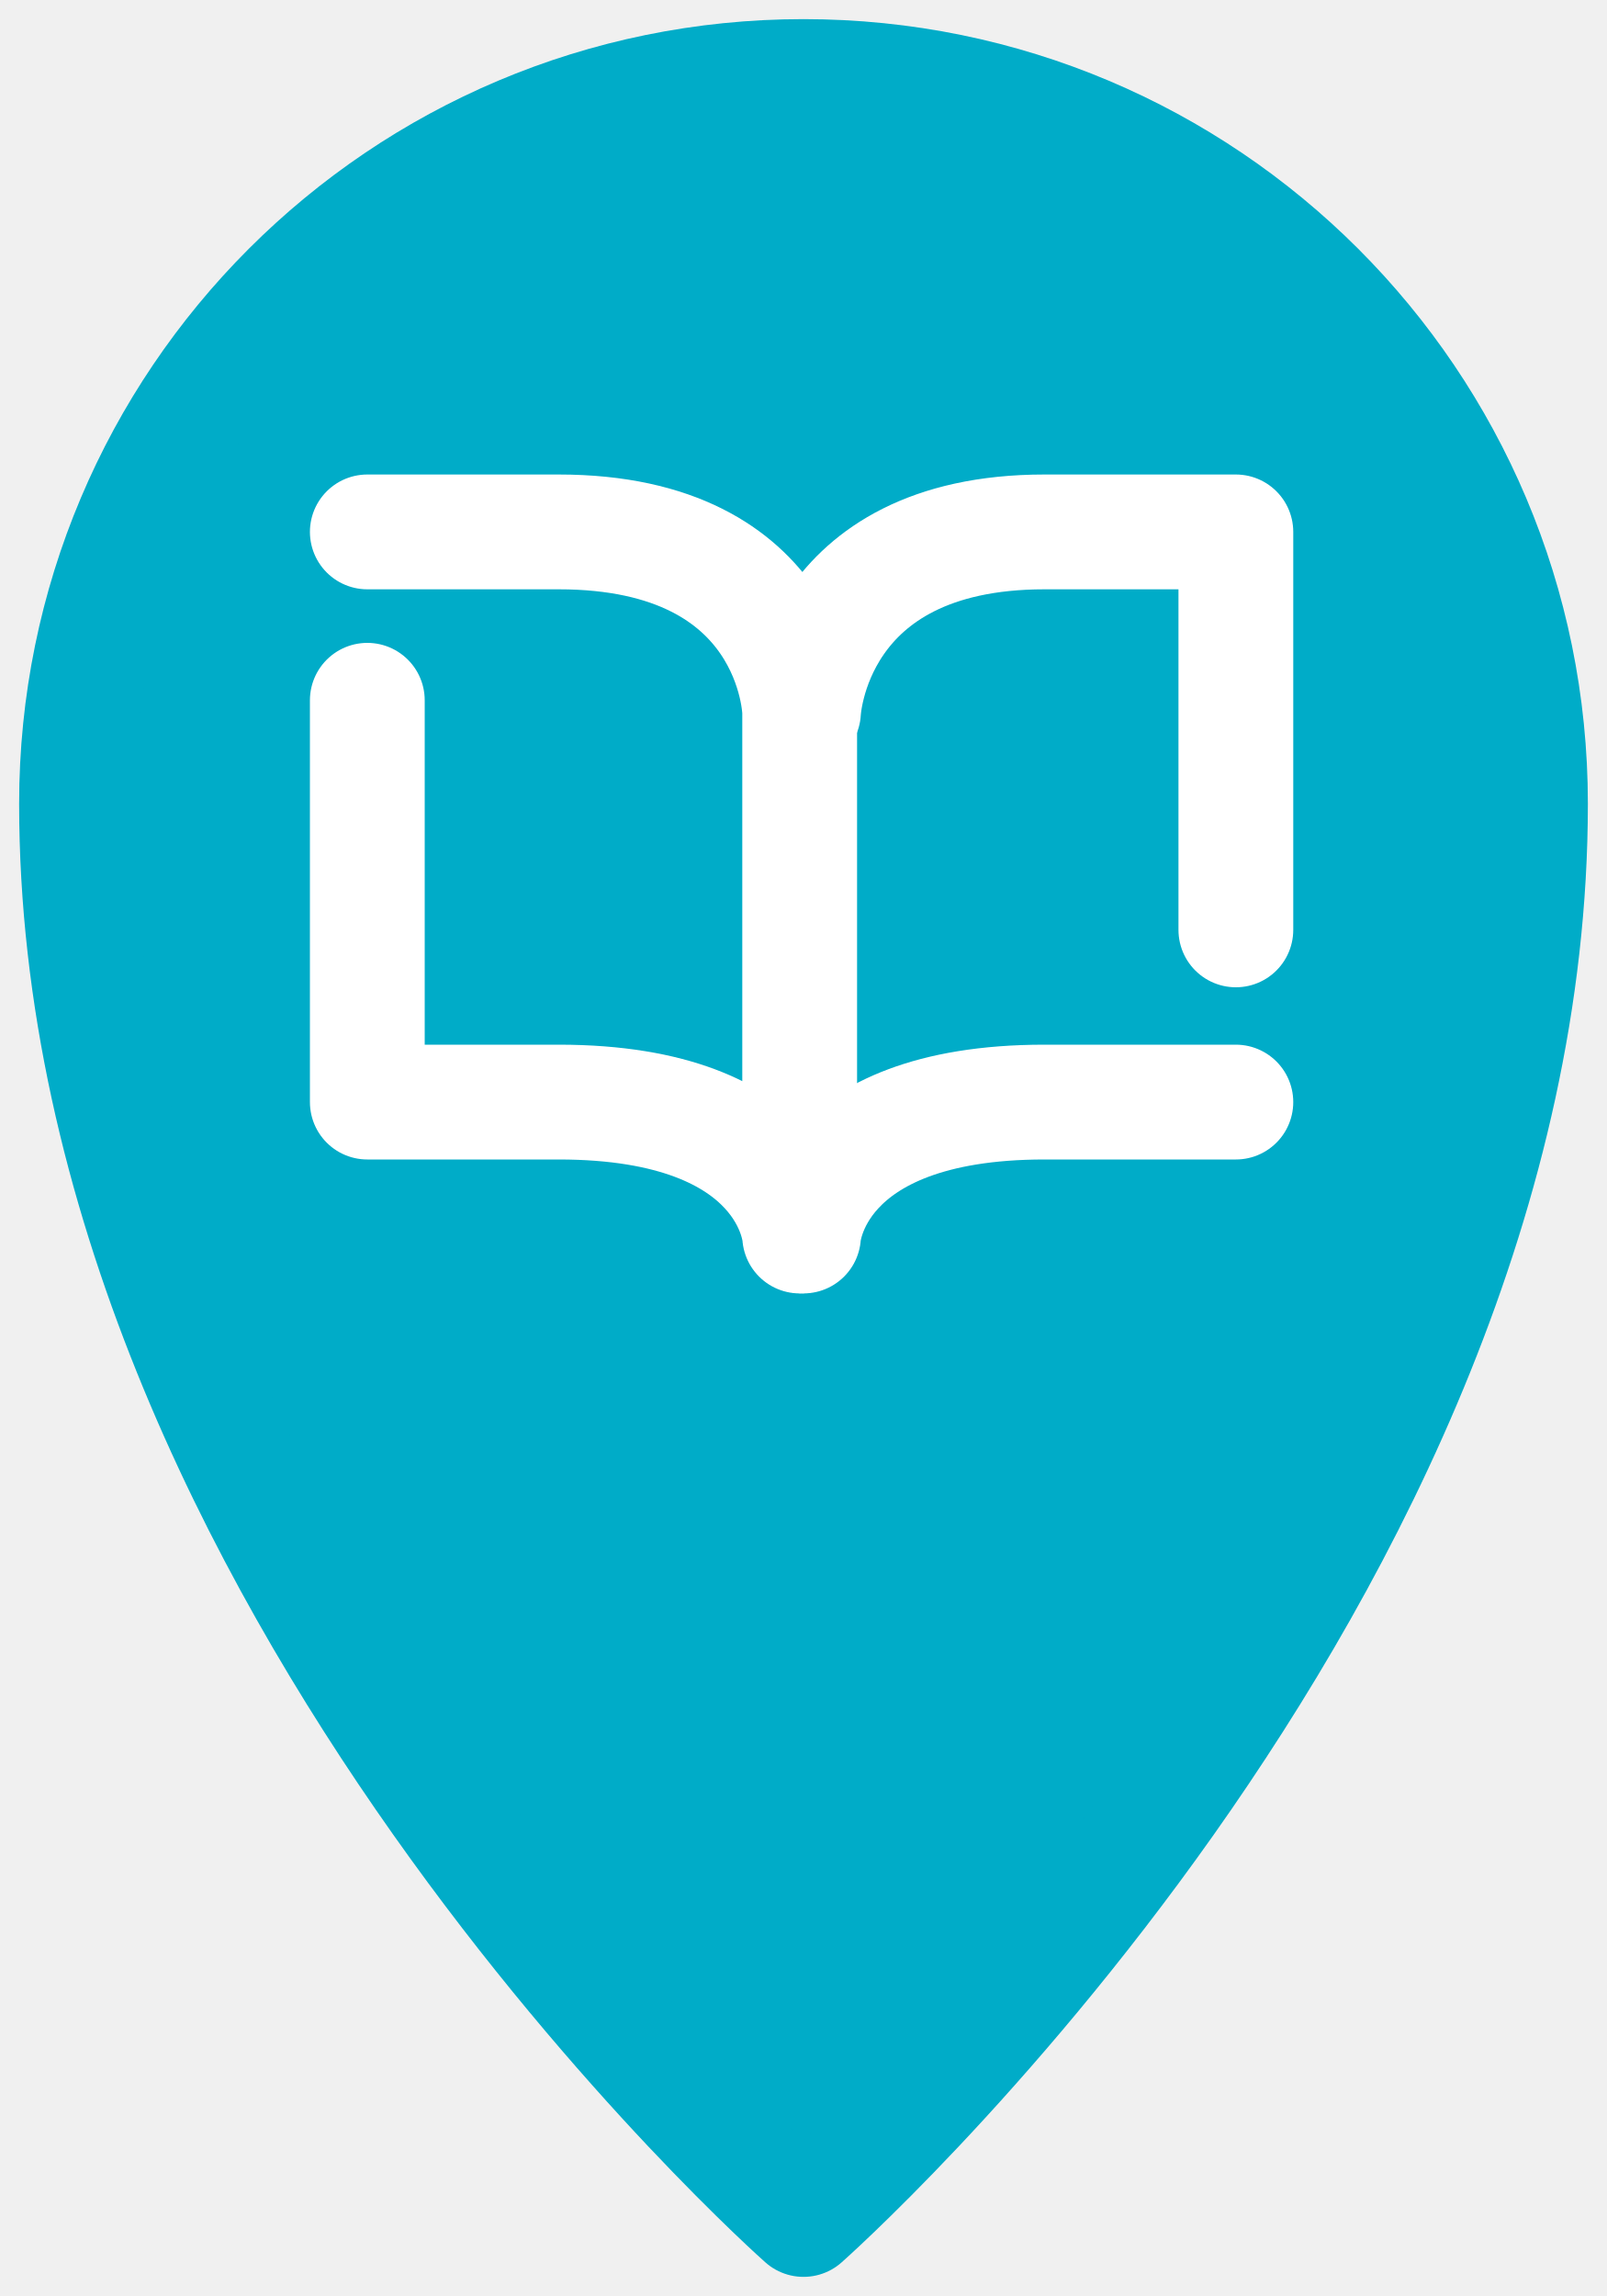
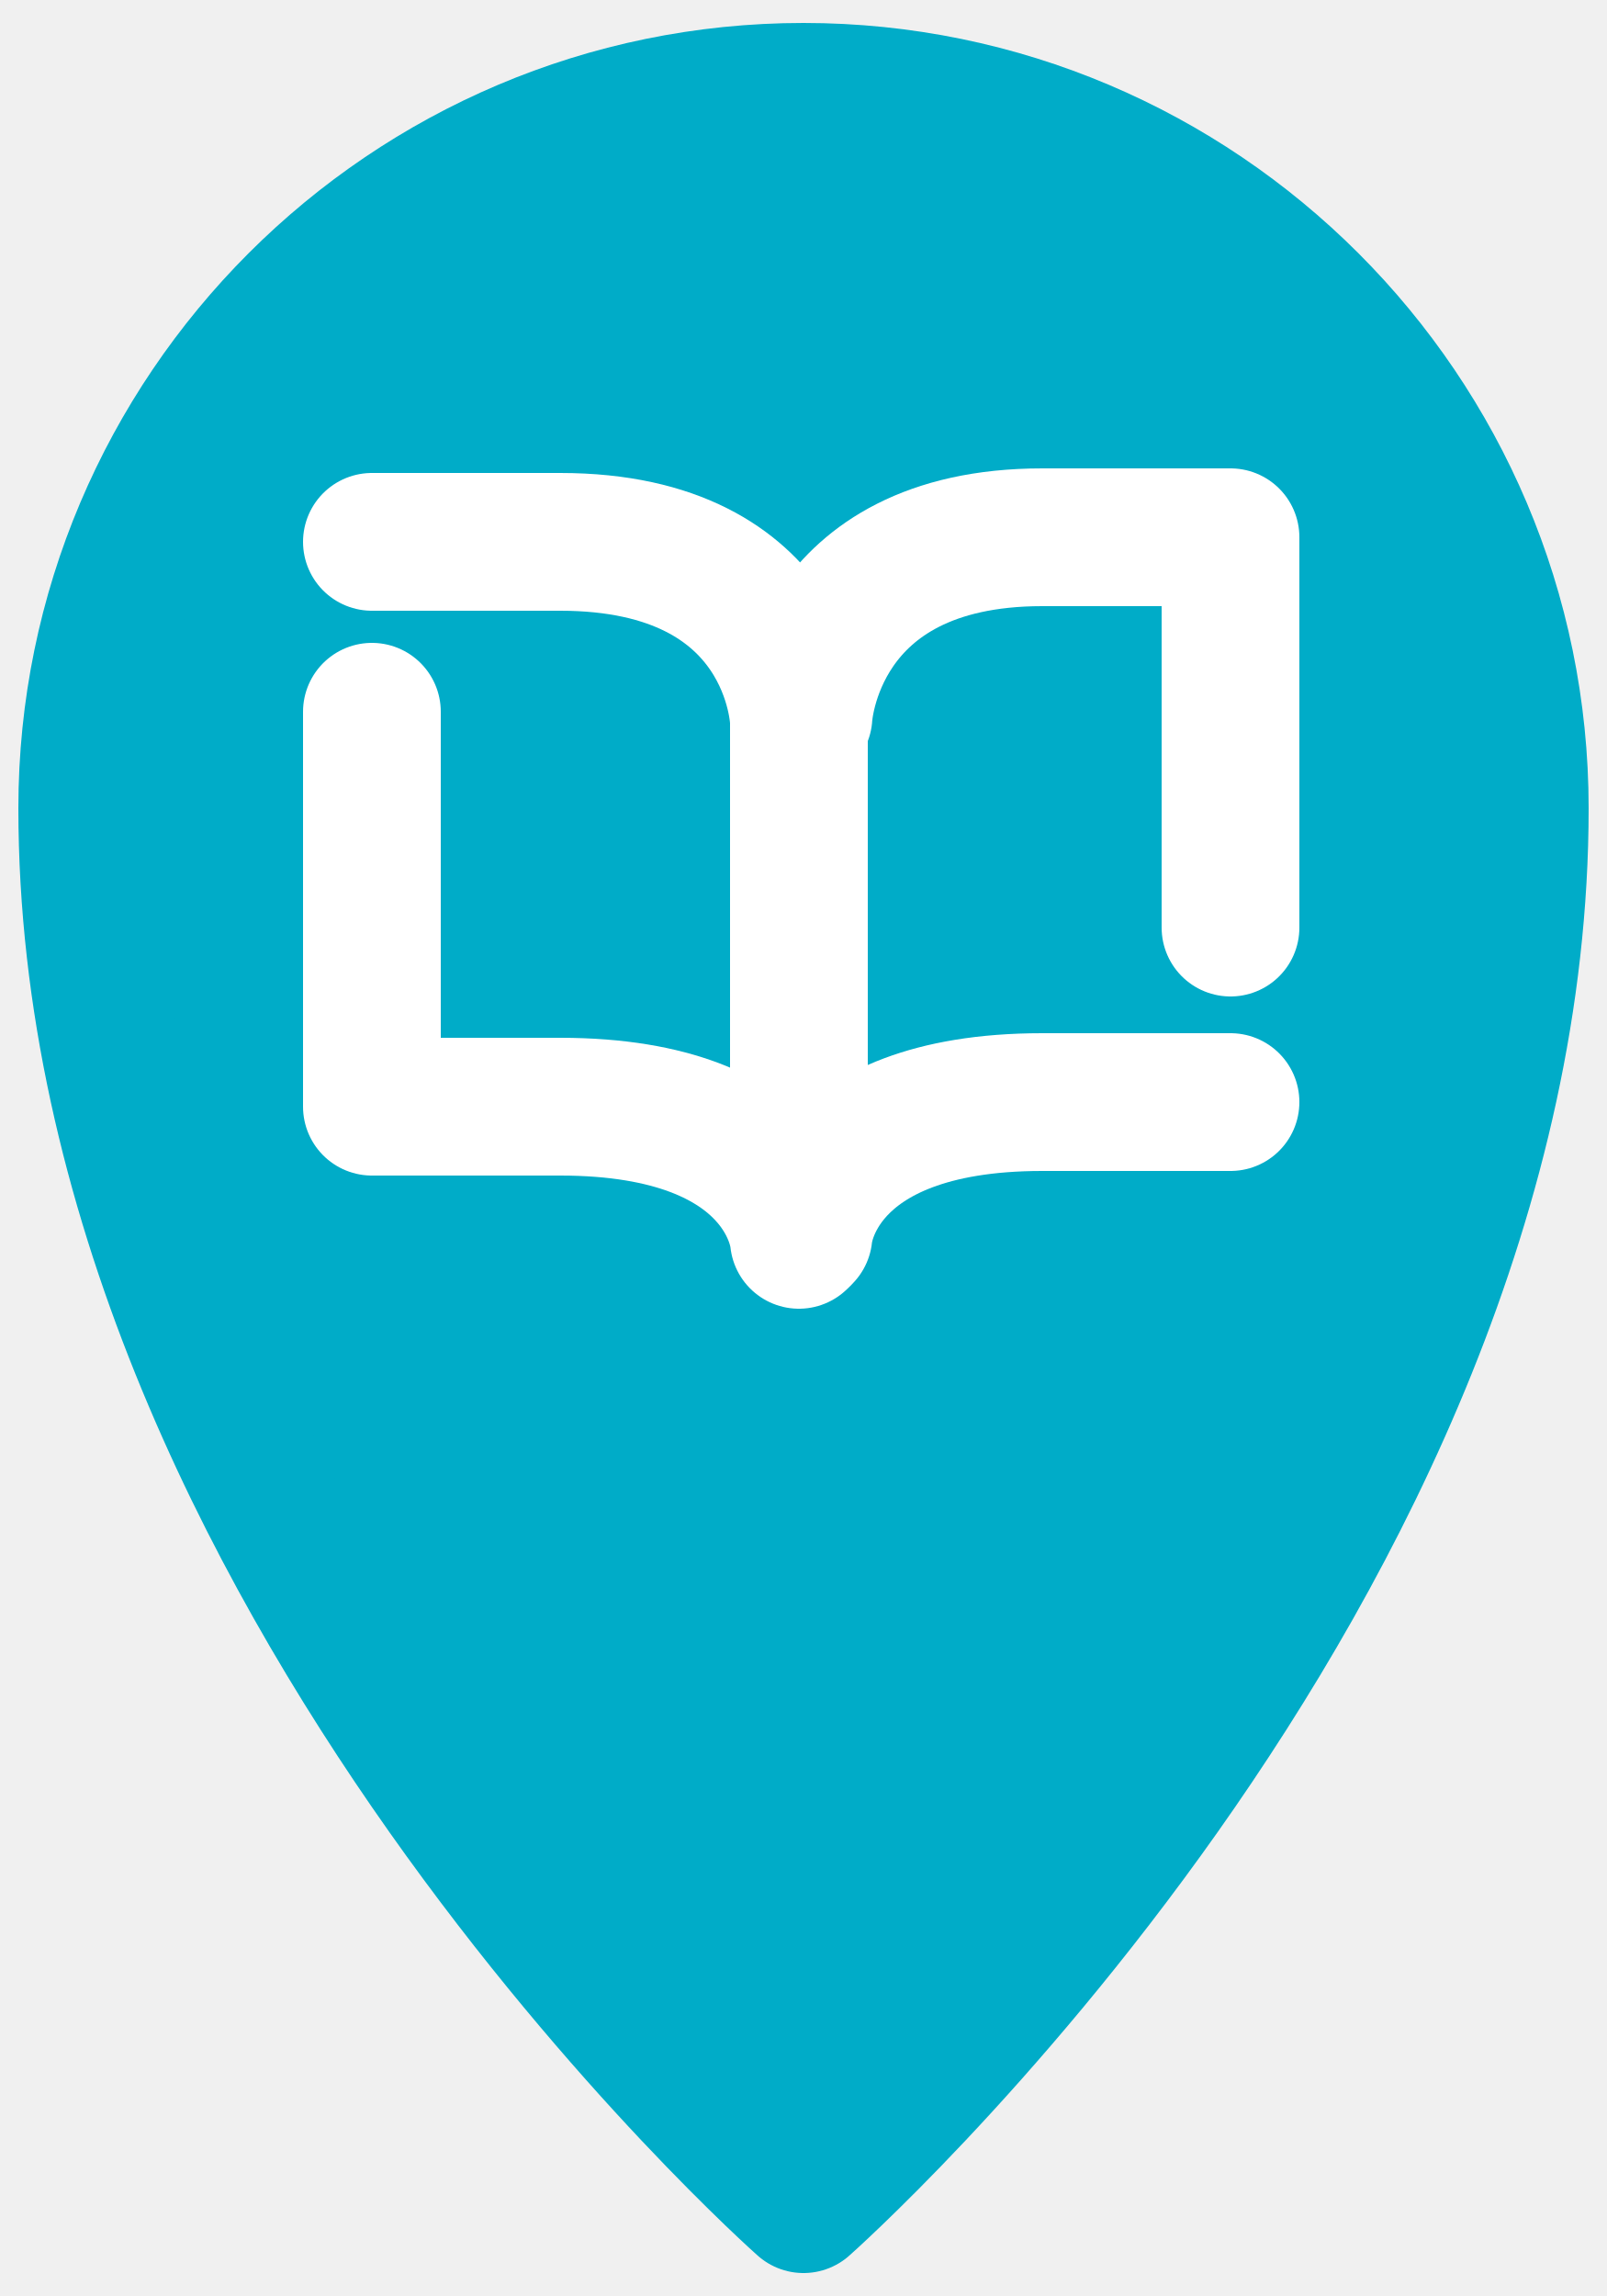
- <svg xmlns="http://www.w3.org/2000/svg" version="1.1" id="Layer_1" x="0px" y="0px" viewBox="-193 186 42 60" style="enable-background:new -193 186 42 60;" xml:space="preserve">
+ <svg xmlns="http://www.w3.org/2000/svg" version="1.1" id="Layer_1" x="0px" y="0px" viewBox="22.5 -3 35 50" style="enable-background:new 22.5 -3 35 50;" xml:space="preserve">
  <style type="text/css">
	.st0{fill:#00ACC8;stroke:#00ACC8;stroke-width:3;stroke-linecap:round;stroke-linejoin:round;stroke-miterlimit:10;}
	.st1{fill:none;stroke:#FFFFFF;stroke-width:3;stroke-linecap:round;stroke-linejoin:round;stroke-miterlimit:10;}
</style>
  <g id="XMLID_3599_">
-     <path id="XMLID_3591_" class="st0" d="M-172,244c0,0,19-16.8,19-37c0-10.5-8.5-19-19-19s-19,8.5-19,19C-191,227.2-172,244-172,244z   " />
+     <path id="XMLID_3591_" class="st0" d="M40,45c0,0,15.6-13.8,15.6-30.4C55.6,6,48.6-1,40-1S24.4,6,24.4,14.6C24.4,31.2,40,45,40,45z   " />
    <g id="XMLID_3383_">
-       <path id="XMLID_3386_" class="st1" d="M-172,204.6c0,0,0.2-4.7,6.3-4.7c1.5,0,5,0,5,0v10.4" />
-       <path id="XMLID_3385_" class="st1" d="M-183.4,199.9c0,0,3.5,0,5,0c6.2,0,6.3,4.7,6.3,4.7v13.7c0,0-0.2-3.5-6.3-3.5    c-1.5,0-5,0-5,0v-10.5" />
-       <path id="XMLID_3384_" class="st1" d="M-172,218.3c0,0,0.2-3.5,6.3-3.5c1.5,0,5,0,5,0" />
+       <path id="XMLID_3386_" class="st1" d="M40,12.6c0,0,0.2-3.9,5.2-3.9c1.2,0,4.1,0,4.1,0v8.5" />
+       <path id="XMLID_3385_" class="st1" d="M30.6,8.8c0,0,2.9,0,4.1,0c5.1,0,5.2,3.9,5.2,3.9v11.3c0,0-0.2-2.9-5.2-2.9    c-1.2,0-4.1,0-4.1,0v-8.6" />
+       <path id="XMLID_3384_" class="st1" d="M40,23.9c0,0,0.2-2.9,5.2-2.9c1.2,0,4.1,0,4.1,0" />
    </g>
  </g>
</svg>
